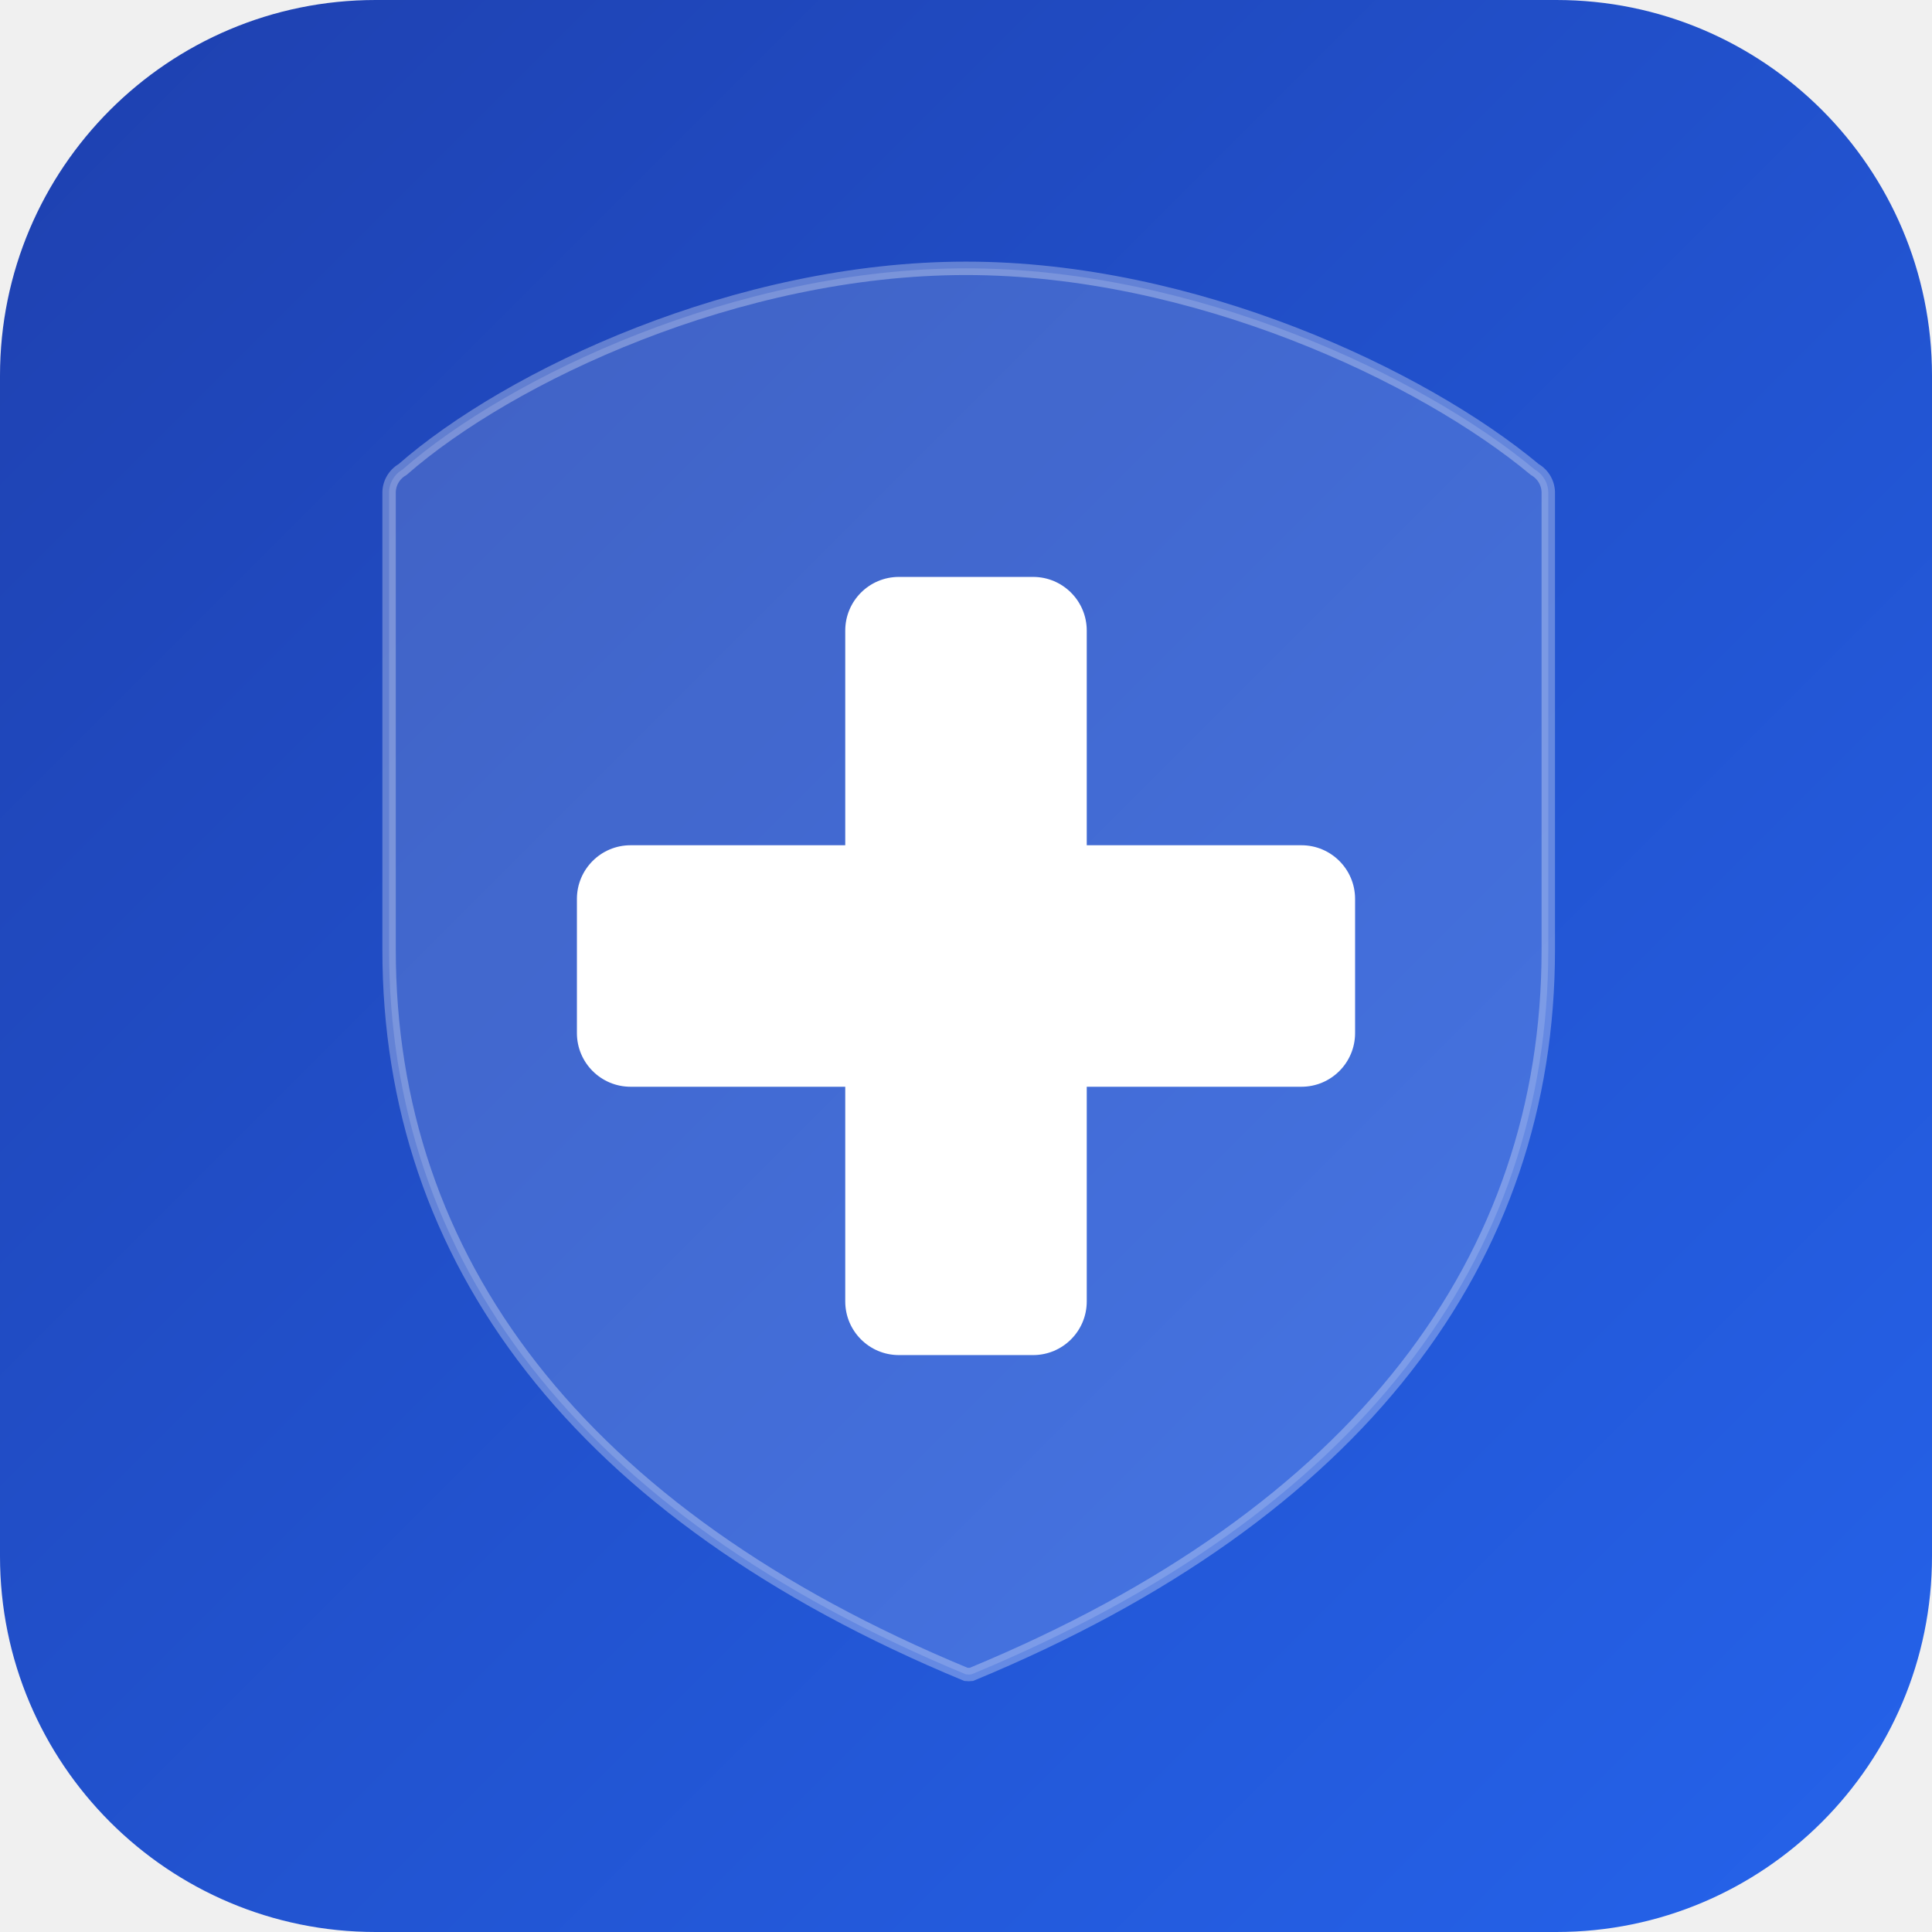
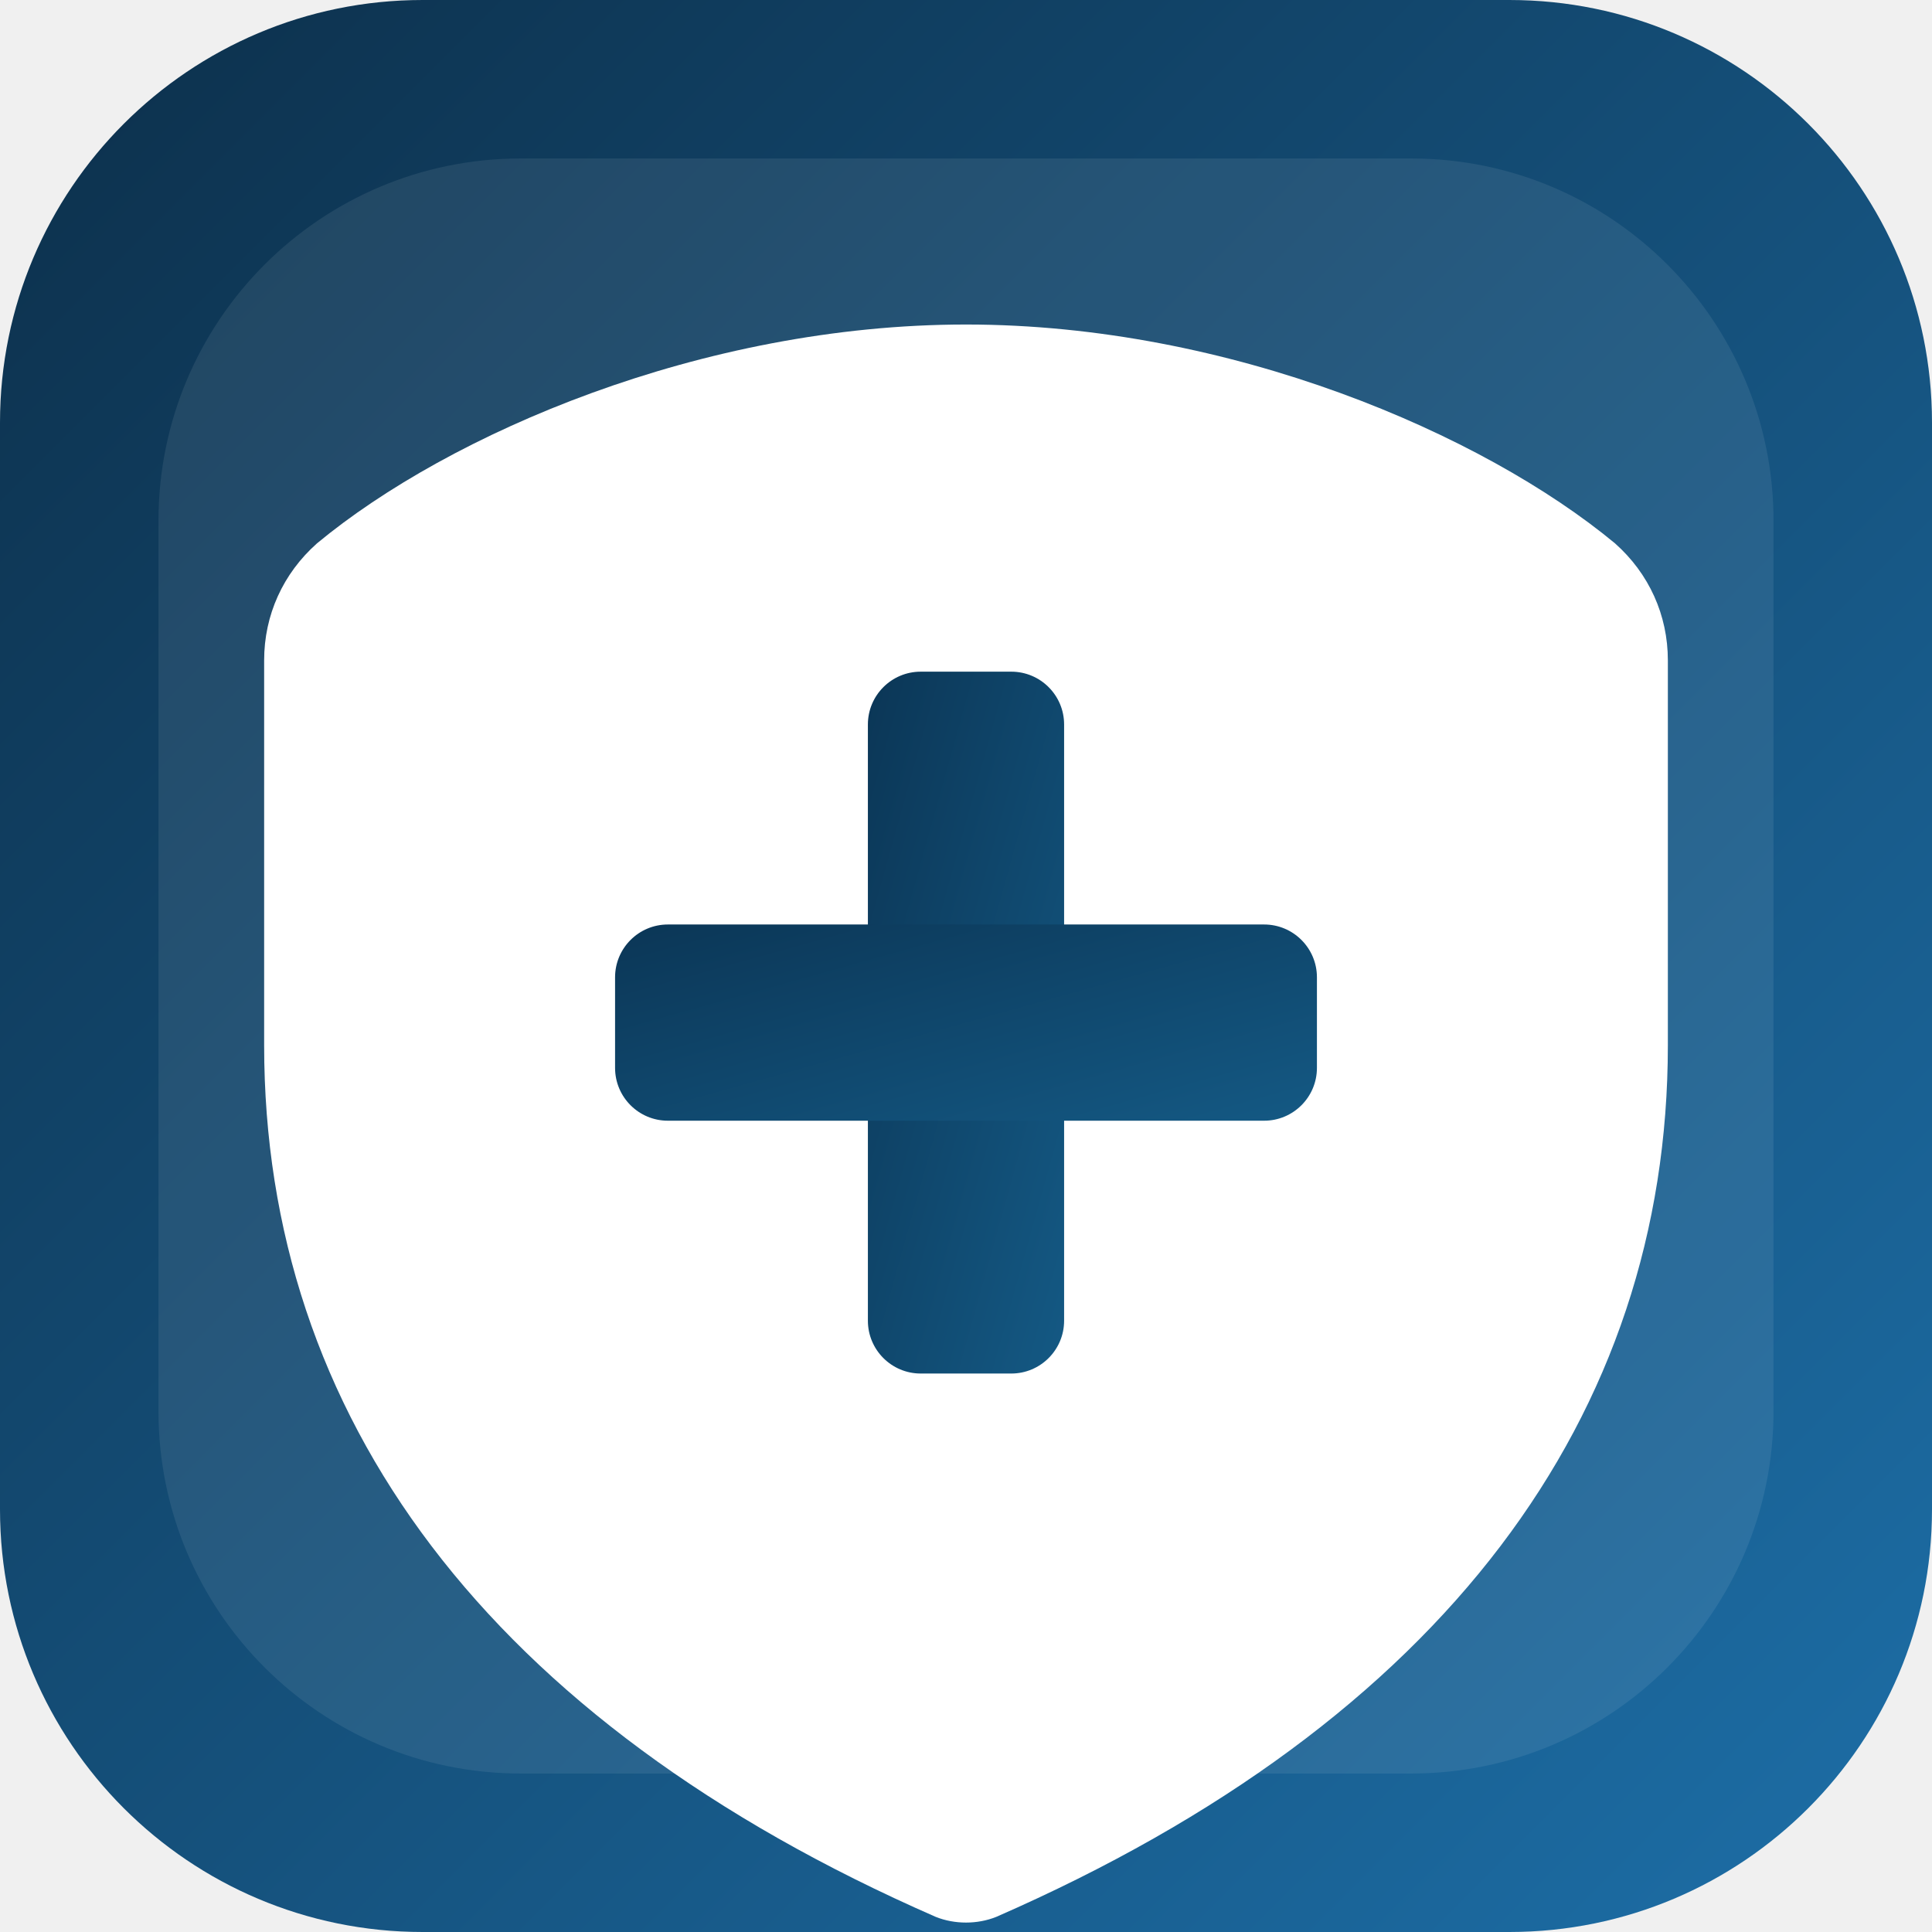
- <svg xmlns="http://www.w3.org/2000/svg" viewBox="0 0 144 144" width="144" height="144">
+ <svg xmlns="http://www.w3.org/2000/svg" width="144" height="144" viewBox="0 0 512 512">
  <defs>
-     <linearGradient id="bg" x1="0%" y1="0%" x2="100%" y2="100%">
-       <stop offset="0%" style="stop-color:#1e40af" />
-       <stop offset="100%" style="stop-color:#2563eb" />
+     <linearGradient id="mw-bg" x1="0%" y1="0%" x2="100%" y2="100%">
+       <stop offset="0%" stop-color="#0C2F4A" />
+       <stop offset="100%" stop-color="#1D6FA8" />
+     </linearGradient>
+     <linearGradient id="mw-cross" x1="0%" y1="0%" x2="100%" y2="100%">
+       <stop offset="0%" stop-color="#0B3656" />
+       <stop offset="100%" stop-color="#145984" />
    </linearGradient>
  </defs>
-   <rect width="144" height="144" rx="28" fill="url(#bg)" />
-   <path d="M72 20c-17 0-34 8-42 15a2 2 0 0 0-1 1.8l0 34c0 23 14 42 43 54a2 2 0 0 0 0.4 0c29-12 43-31 43-54l0-34a2 2 0 0 0-1-1.8C106 28 89 20 72 20z" fill="rgba(255,255,255,0.15)" stroke="rgba(255,255,255,0.3)" stroke-width="1" />
-   <rect x="63" y="43" width="18" height="58" rx="4" fill="white" />
-   <rect x="43" y="63" width="58" height="18" rx="4" fill="white" />
+   <rect x="0" y="0" width="512" height="512" rx="112" fill="url(#mw-bg)" />
+   <rect x="42" y="42" width="428" height="428" rx="96" fill="#FFFFFF" opacity="0.08" />
+   <path d="M256 86c-70 0-137 29-172 58-9 8-14 19-14 31v102c0 98 59 179 178 231 5 2 11 2 16 0 119-52 178-133 178-231V175c0-12-5-23-14-31-35-29-102-58-172-58z" fill="#FFFFFF" />
+   <rect x="230" y="178" width="52" height="186" rx="14" fill="url(#mw-cross)" />
+   <rect x="163" y="245" width="186" height="52" rx="14" fill="url(#mw-cross)" />
</svg>
